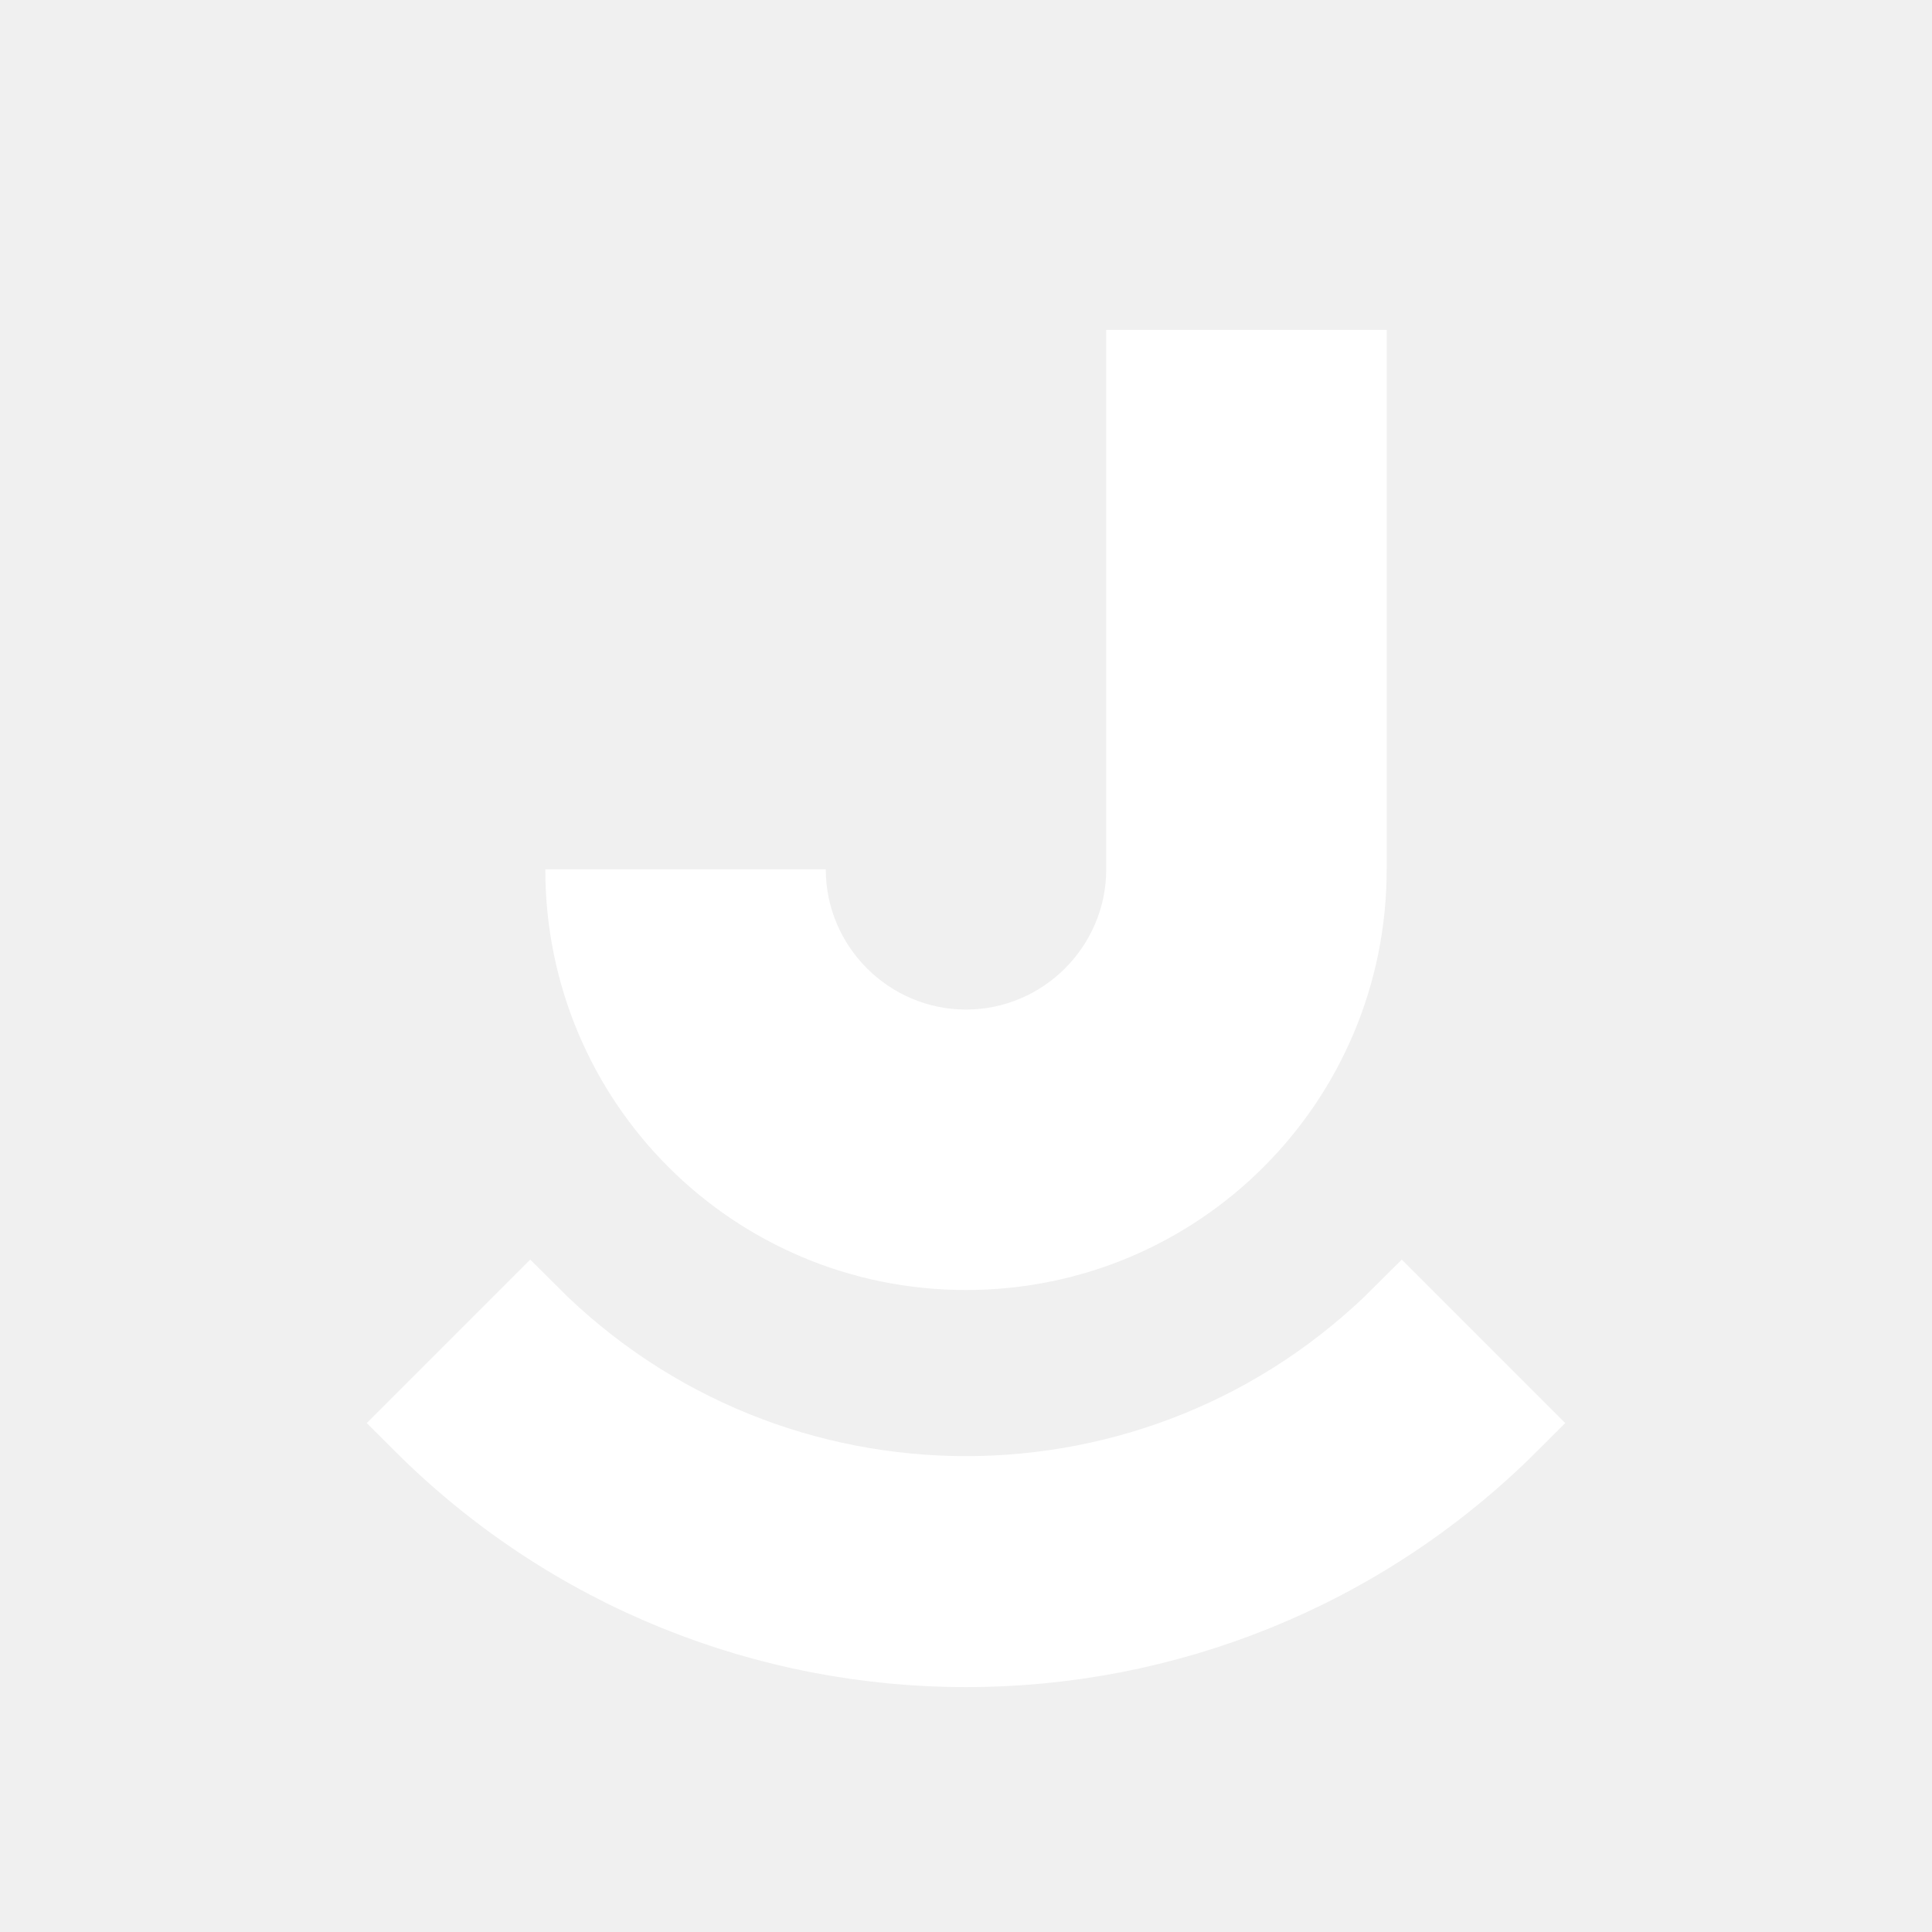
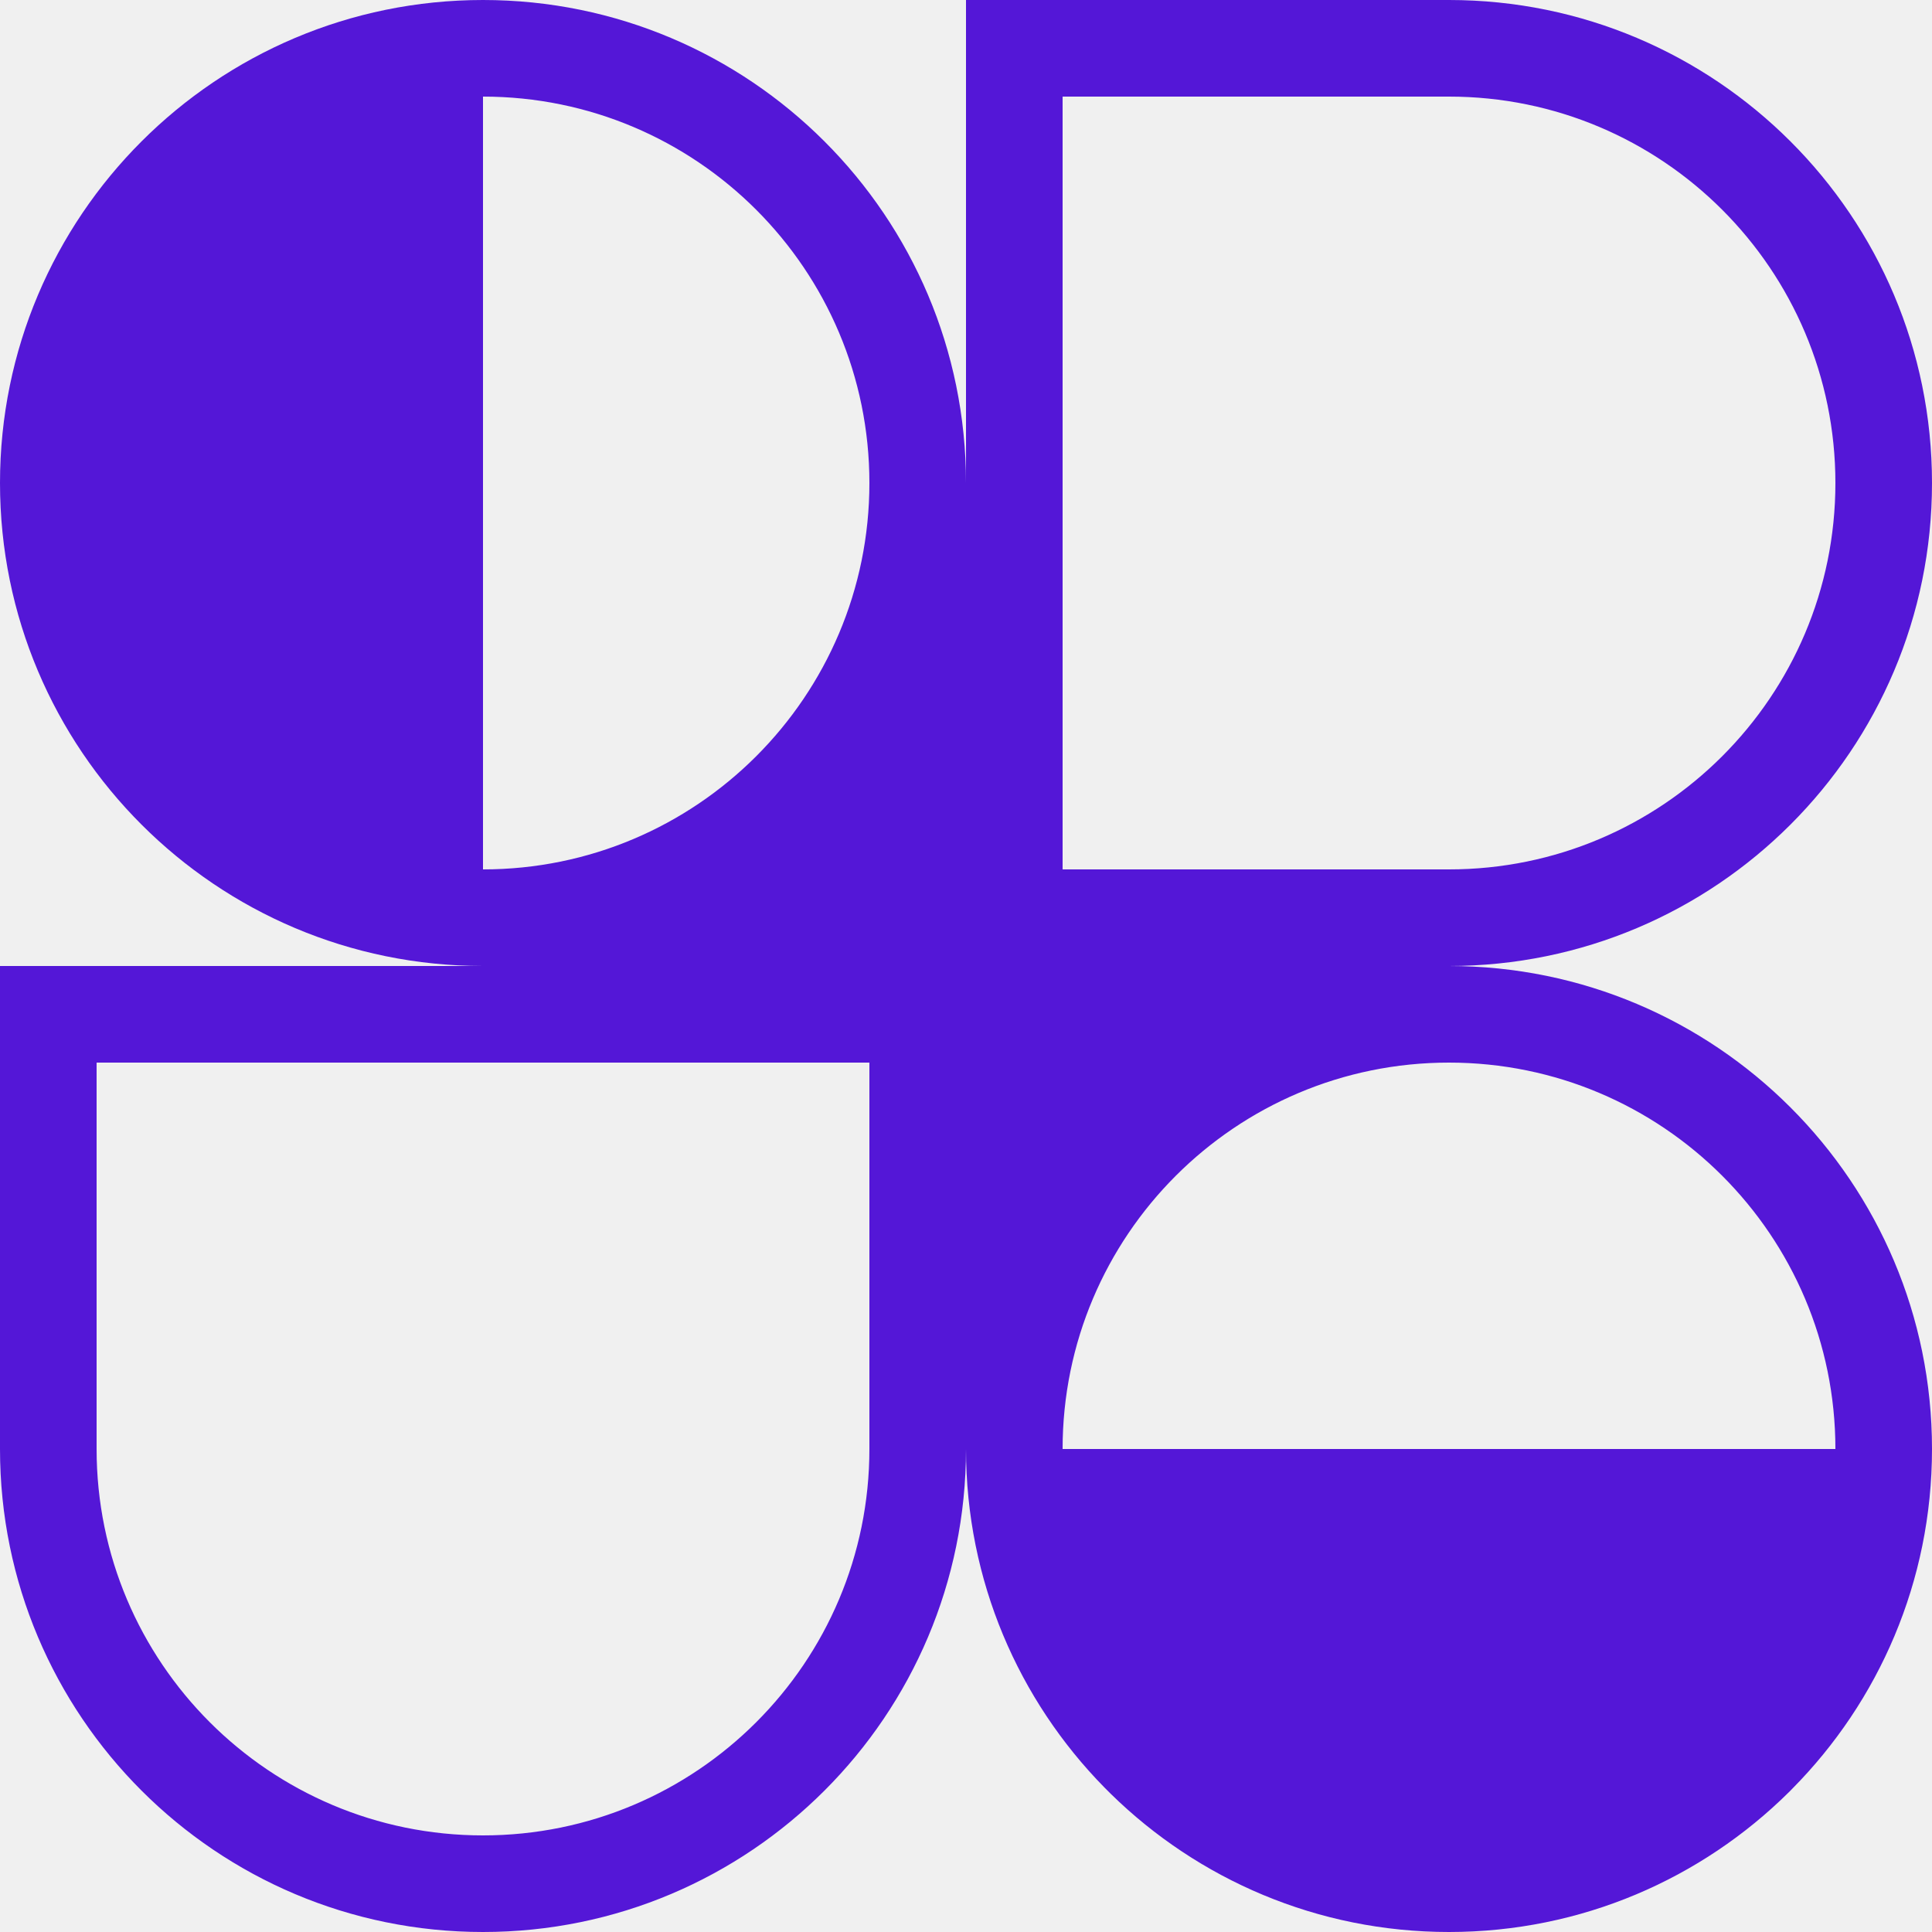
- <svg xmlns="http://www.w3.org/2000/svg" version="1.1" width="2048.00" height="2048.00" viewBox="0 0 2048.0 2048.0">
-   <g id="document" transform="matrix(1,0,0,1,1024.0,1024.0)">
-     <path d="M445.945,-674.314 L445.945,-102.478 C445.945,144.278 246.756,343.467 -7.92415e-05,343.467 C-246.756,343.467 -445.945,144.278 -445.945,-102.478 L-445.945,-102.478 L-148.648,-102.478 L-148.648,-102.478 C-148.648,-20.721 -81.757,46.17 -3.96681e-05,46.17 C81.757,46.17 148.648,-20.721 148.648,-102.478 L148.648,-674.314 L445.945,-674.314 Z " fill="#ffffff" fill-opacity="1.00" />
-     <path d="M-461.948,369.011 L-577.434,484.497 C-258.691,803.241 258.691,803.241 577.434,484.497 L461.948,369.01 C206.722,624.237 -206.722,624.237 -461.948,369.011 Z " fill="#ffffff" fill-opacity="1.00" stroke-width="81.73" stroke="#ffffff" stroke-linecap="square" stroke-linejoin="miter" />
-   </g>
+ <svg xmlns="http://www.w3.org/2000/svg" id="logo-85" width="40" height="40" viewBox="0 0 40 40" fill="none">
+   <path class="ccustom" fill-rule="evenodd" clip-rule="evenodd" d="M10 0C15.523 0 20 4.477 20 10V0H30C35.523 0 40 4.477 40 10C40 15.523 35.523 20 30 20C35.523 20 40 24.477 40 30C40 32.742 38.896 35.227 37.108 37.033L37.071 37.071L37.038 37.104C35.231 38.894 32.745 40 30 40C27.274 40 24.803 38.909 22.999 37.141C22.976 37.117 22.952 37.094 22.929 37.071C22.907 37.049 22.885 37.027 22.863 37.005C21.092 35.201 20 32.728 20 30C20 35.523 15.523 40 10 40C4.477 40 0 35.523 0 30V20H10C4.477 20 0 15.523 0 10C0 4.477 4.477 0 10 0ZM18 10C18 14.418 14.418 18 10 18V2C14.418 2 18 5.582 18 10ZM38 30C38 25.582 34.418 22 30 22C25.582 22 22 25.582 22 30H38ZM2 22V30C2 34.418 5.582 38 10 38C14.418 38 18 34.418 18 30V22H2ZM22 18V2L30 2C34.418 2 38 5.582 38 10C38 14.418 34.418 18 30 18H22Z" fill="#5417D7" />
</svg>
